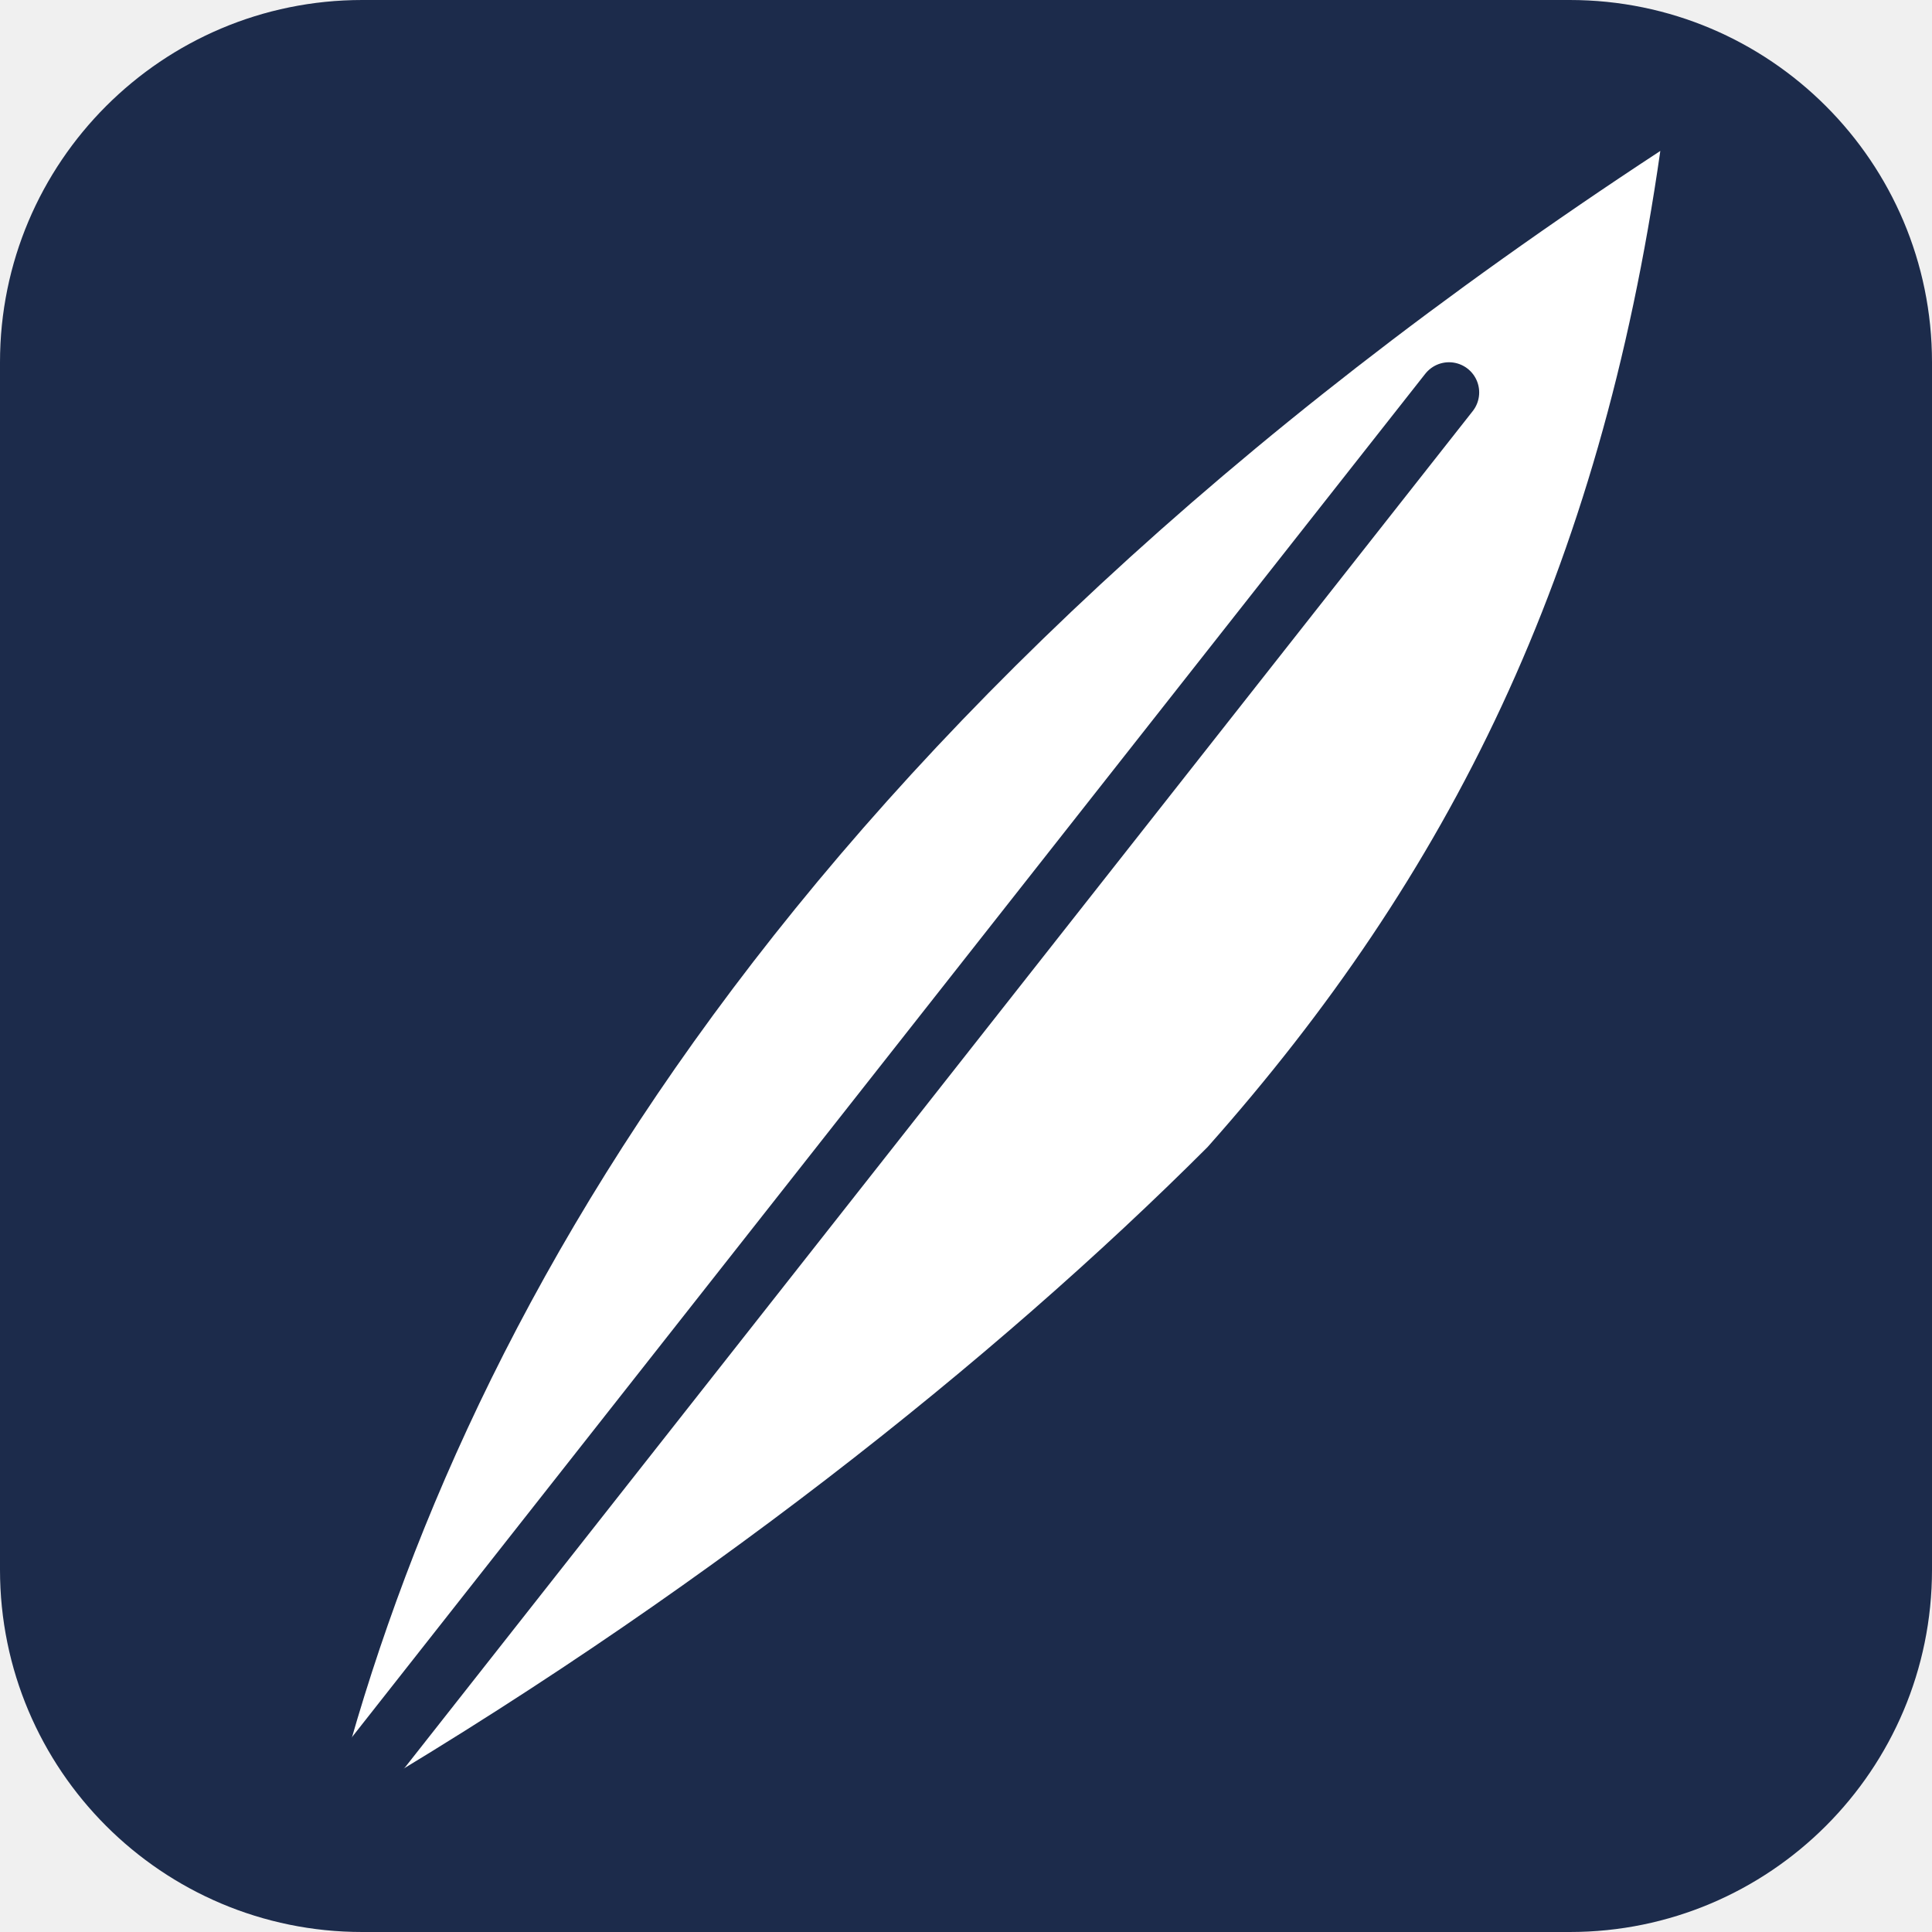
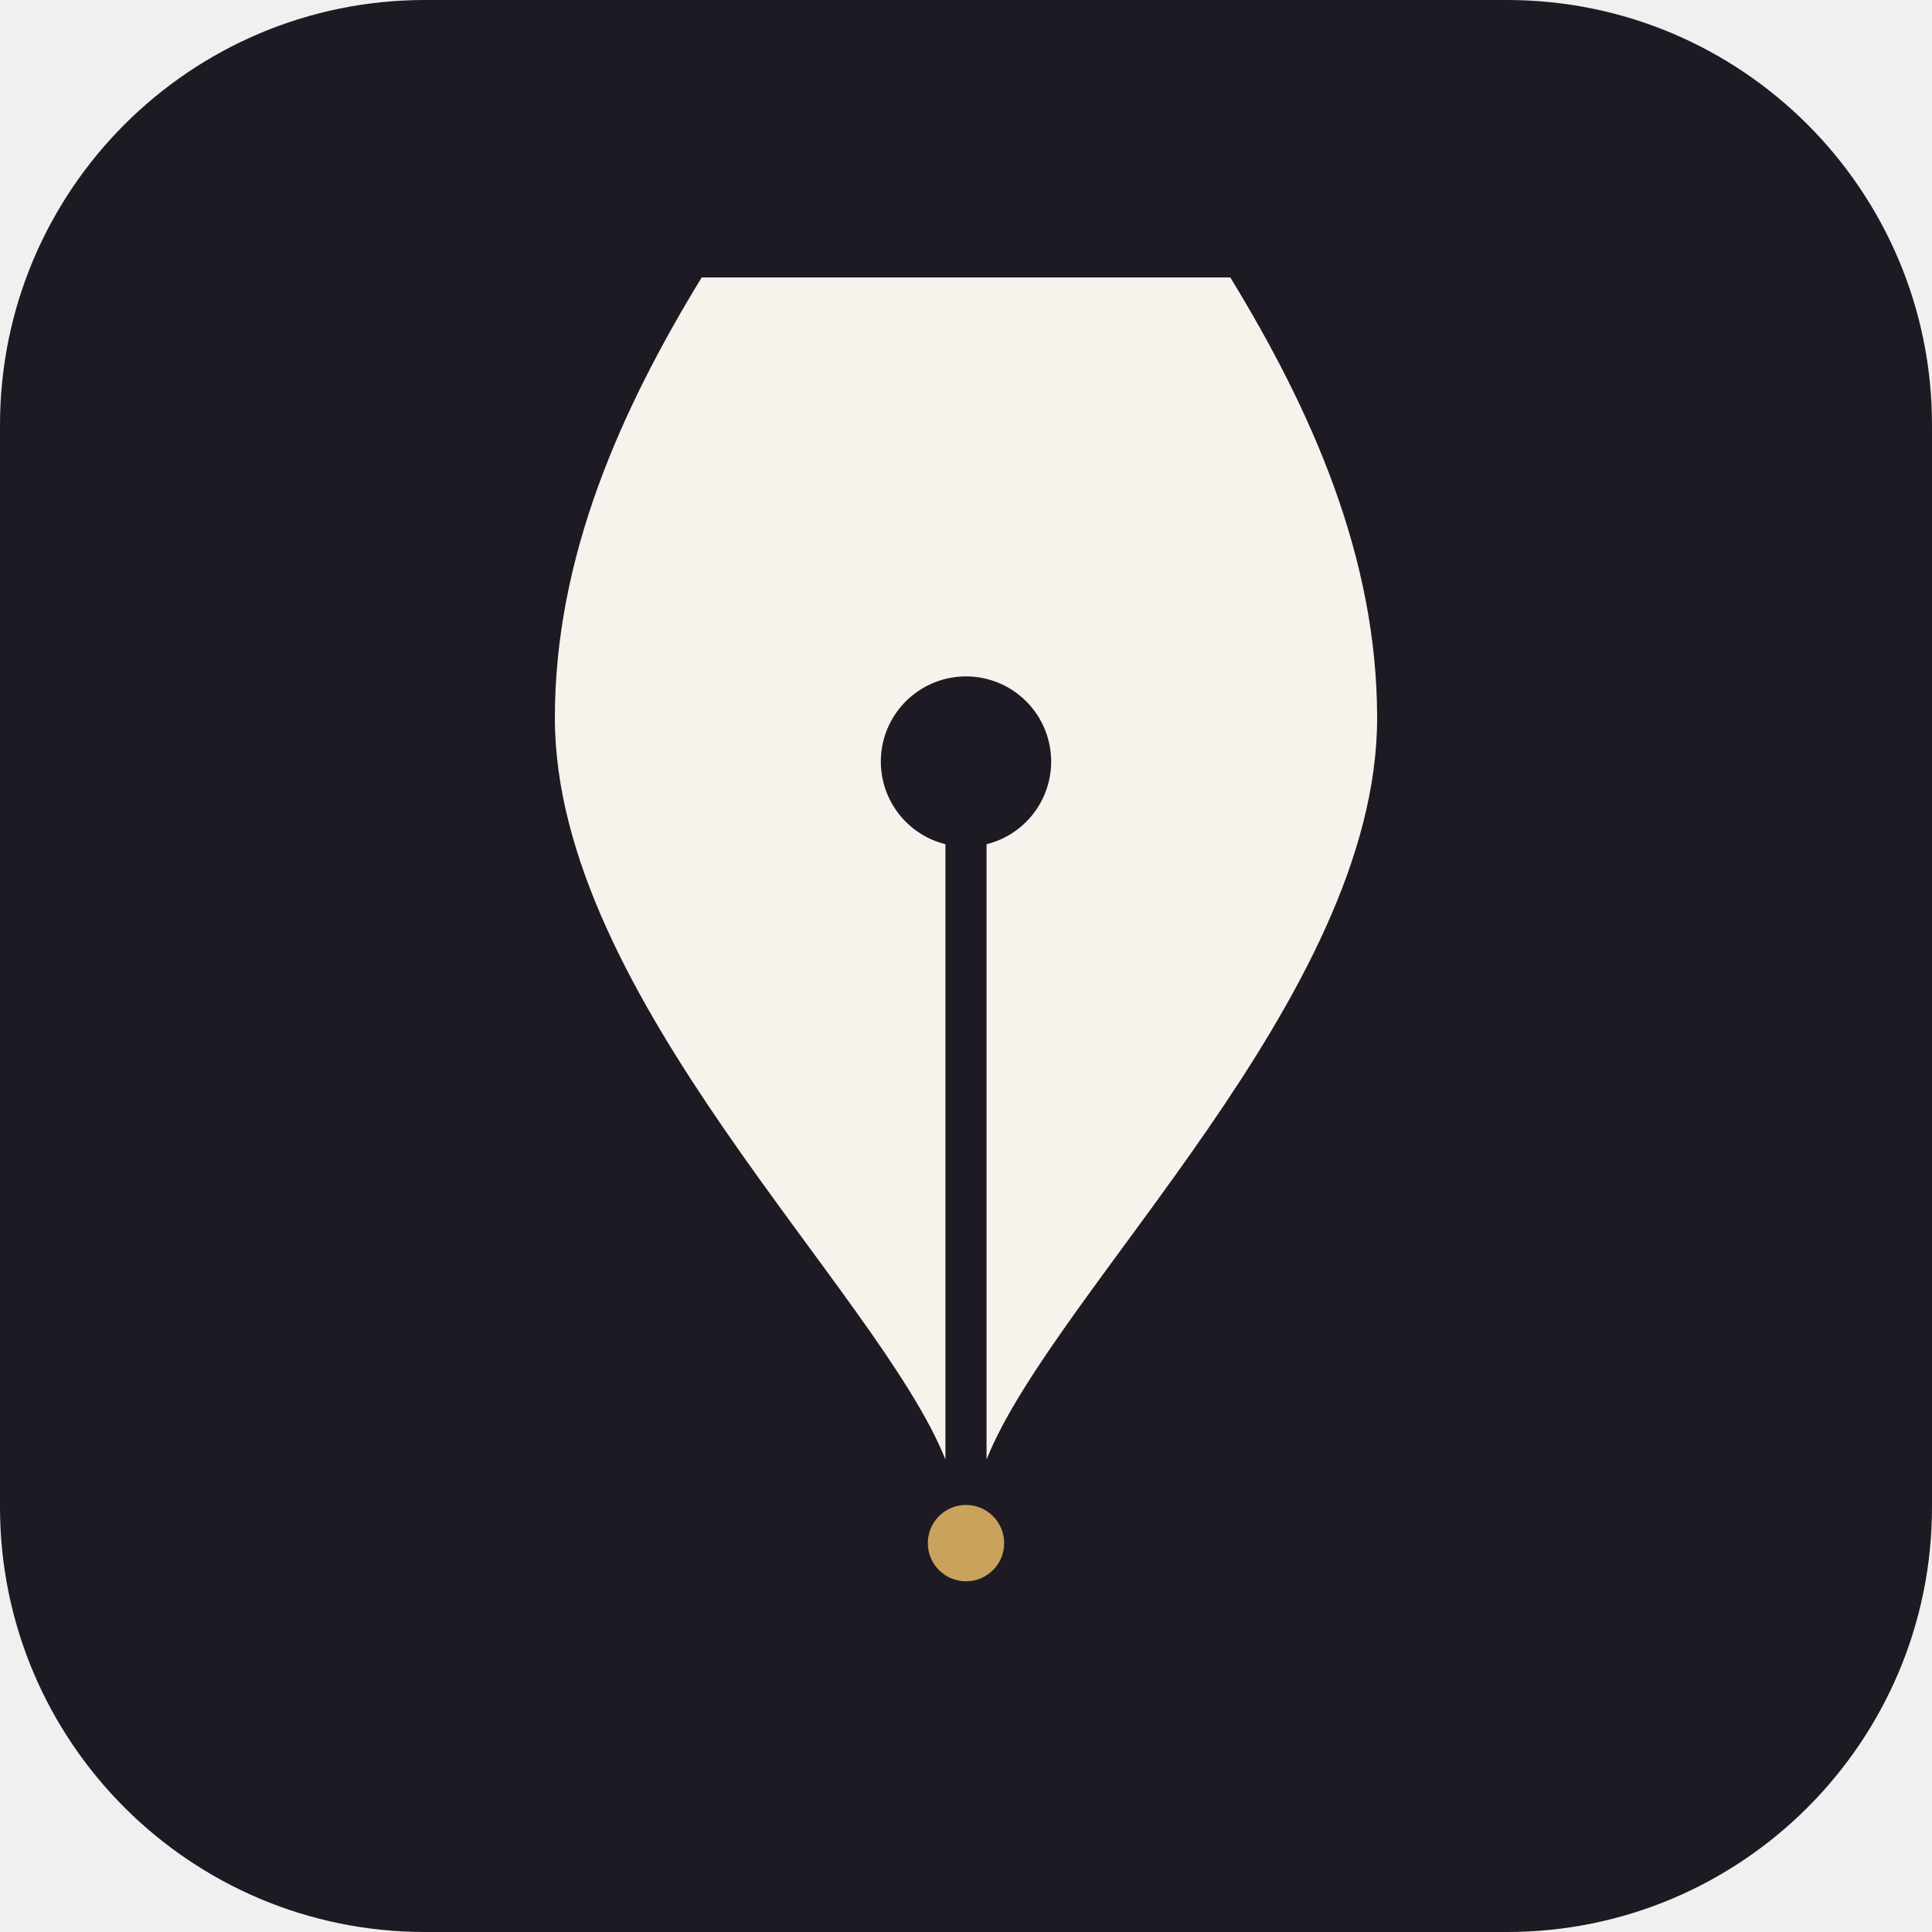
- <svg xmlns="http://www.w3.org/2000/svg" viewBox="0 0 64 64">
-   <rect width="64" height="64" rx="12" fill="#1c2b4b" />
-   <g transform="translate(6 2)">
-     <path d="M5 58 C 9 42, 20 22, 49 3 C 47 17, 42 27, 34 36 C 27 43, 17 51, 5 58 Z" fill="#fff" />
-     <path d="M5 58 L 42 11" stroke="#1c2b4b" stroke-width="2" fill="none" stroke-linecap="round" />
+ <svg xmlns="http://www.w3.org/2000/svg" viewBox="0 0 100 100" width="100" height="100" role="img" aria-labelledby="t">
+   <rect width="100" height="100" rx="22" fill="#1E1A23" />
+   <g transform="translate(12 6) scale(0.76)">
+     <path fill="#F6F2EC" d="M48.6 91.5C44 80 22 60 22 41C22 30 26.5 20 32 11L68 11C73.5 20 78 30 78 41C78 60 56 80 51.4 91.5L51.4 49.6A5.8 5.8 0 1 0 48.6 49.6Z" />
+     <circle fill="#C9A35B" cx="50" cy="97.2" r="2.6" />
  </g>
</svg>
